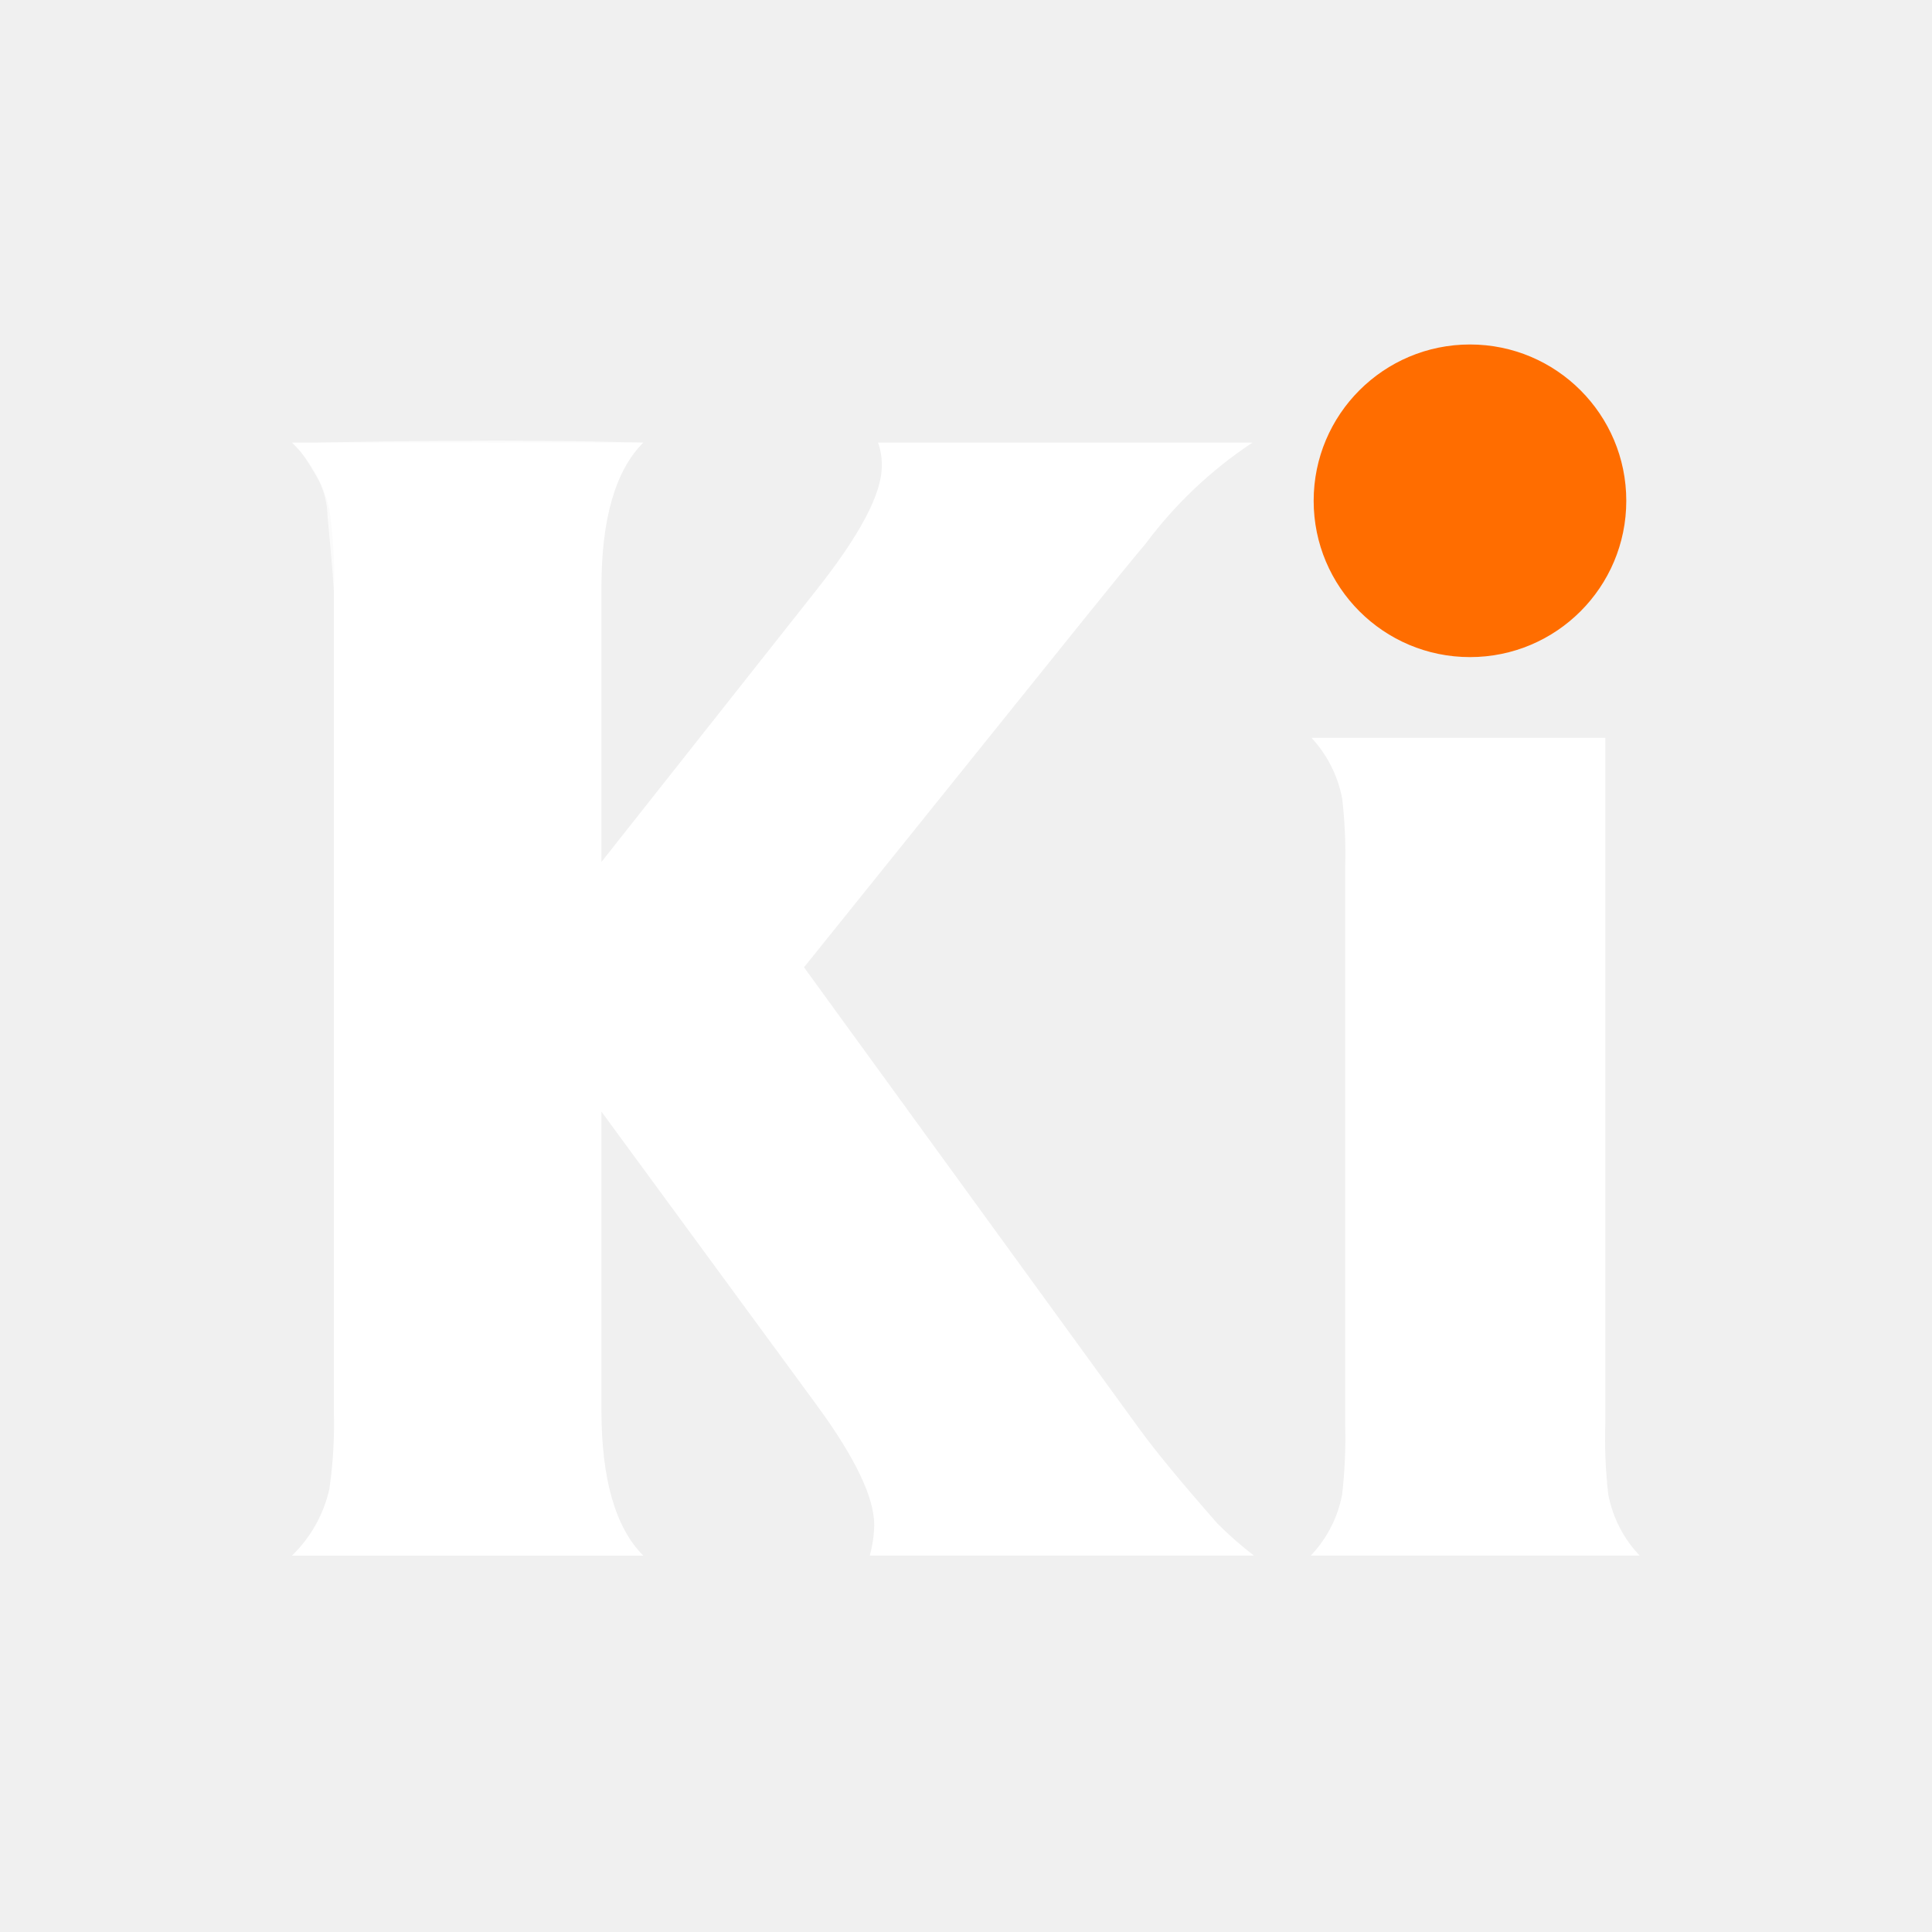
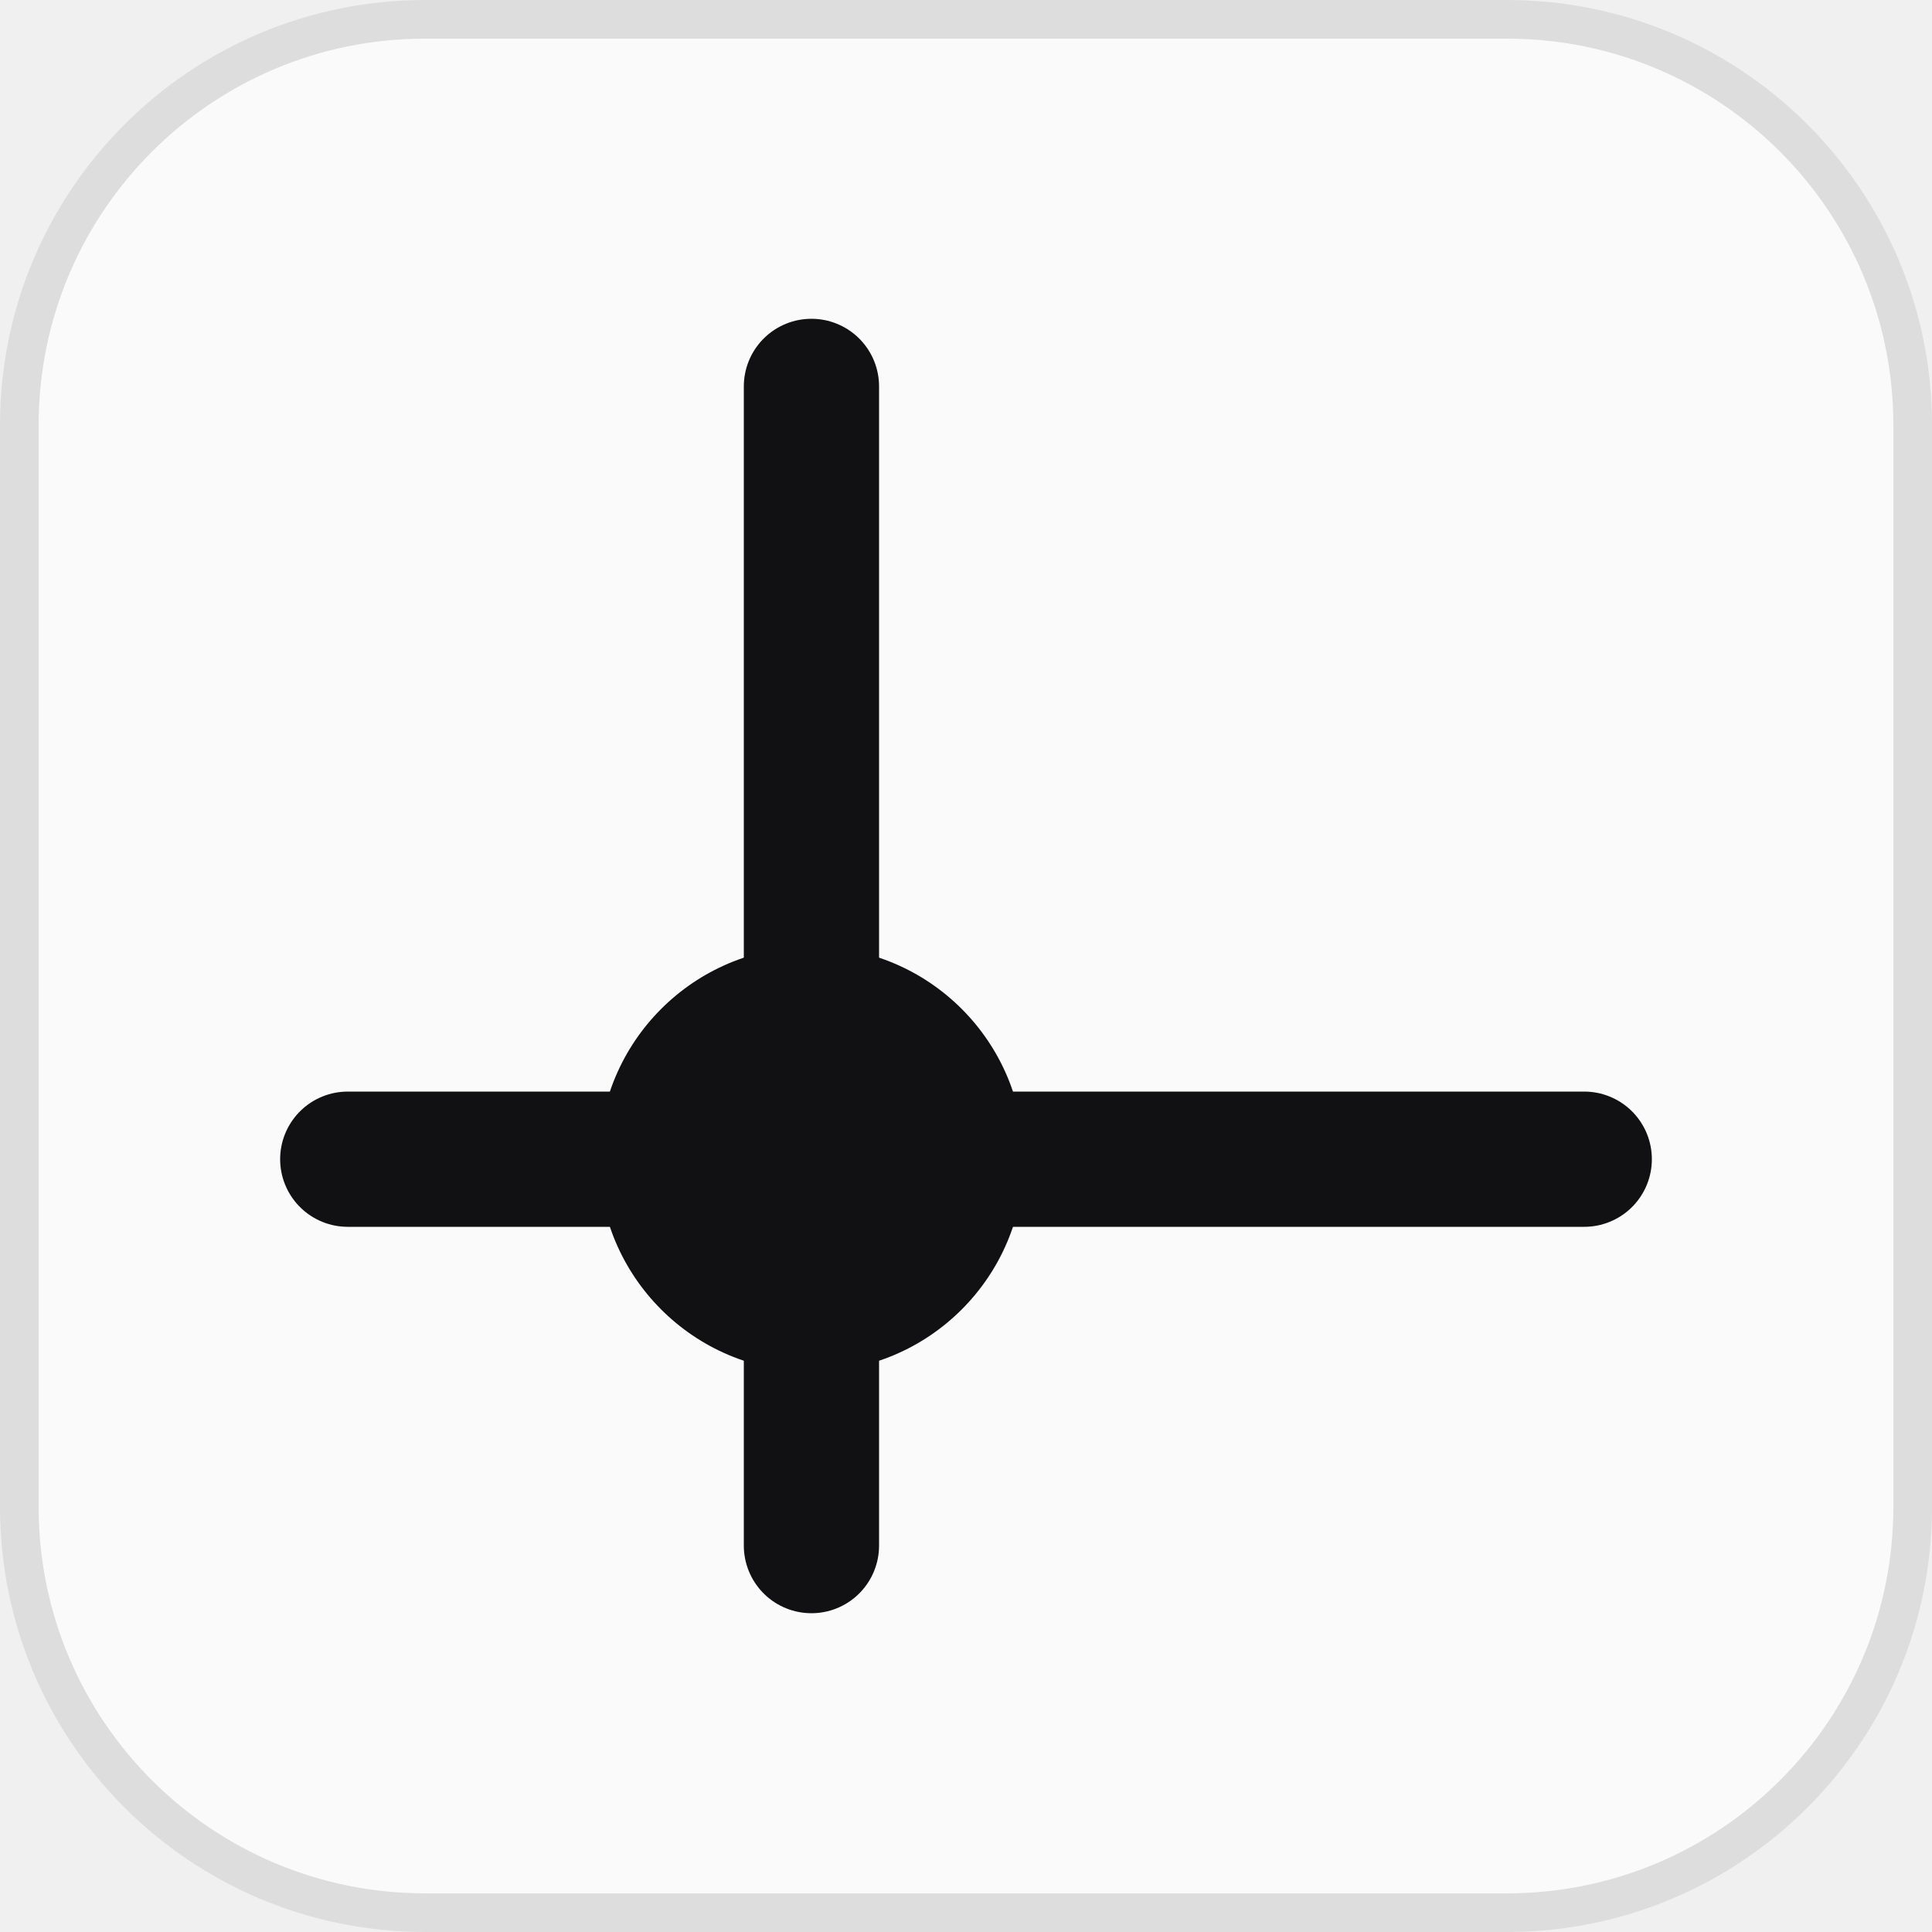
- <svg xmlns="http://www.w3.org/2000/svg" xmlns:xlink="http://www.w3.org/1999/xlink" viewBox="0 0 24 24" version="1.1" id="svg5496" width="24" height="24">
-   <defs id="defs5435">
-     <style id="style5390">.cls-1{fill:none;}.cls-2{isolation:isolate;}.cls-15,.cls-3{mix-blend-mode:overlay;}.cls-4{clip-path:url(#clip-path);}.cls-16,.cls-5{opacity:0.75;}.cls-5,.cls-7{mix-blend-mode:multiply;}.cls-6{clip-path:url(#clip-path-2);}.cls-7{opacity:0.6;}.cls-8{fill:url(#Безымянный_градиент_10);}.cls-9{mix-blend-mode:saturation;fill:url(#Безымянный_градиент_28);}.cls-10{clip-path:url(#clip-path-3);}.cls-11,.cls-16{fill:#fff;}.cls-12{fill:url(#Безымянный_градиент_114);}.cls-13{fill:url(#Безымянный_градиент_104);}.cls-14{fill:#ff6d00;}.cls-15{opacity:0.5;}</style>
-     <clipPath id="clip-path">
-       <rect class="cls-1" y="123.323" width="94" height="94" rx="20.889" id="rect5392" x="0" />
-     </clipPath>
-     <clipPath id="clip-path-2">
-       <rect class="cls-1" x="119.625" width="100" height="100" rx="22.222" id="rect5395" y="0" />
-     </clipPath>
-     <linearGradient id="Безымянный_градиент_10" x1="50.009" x2="50.009" y2="100" gradientUnits="userSpaceOnUse" gradientTransform="matrix(0.5265399,0,0,0.5265398,0.8356892,3.804588)">
-       <stop offset="0" stop-color="#2b4bb7" id="stop5398" />
-       <stop offset="1" stop-color="#2b2fb7" id="stop5400" />
-     </linearGradient>
-     <radialGradient id="Безымянный_градиент_28" cx="50.009" cy="23.272" r="28.023" gradientTransform="matrix(0,-0.5265398,0.9388205,0,5.319492,42.3899)" gradientUnits="userSpaceOnUse">
-       <stop offset="0" stop-color="#2b4bed" id="stop5403" />
-       <stop offset="1" stop-color="#2b2fb7" id="stop5405" />
-     </radialGradient>
-     <clipPath id="clip-path-3">
-       <rect class="cls-1" x="0.009" width="100" height="100" rx="22.222" id="rect5408" y="0" />
-     </clipPath>
-     <radialGradient id="Безымянный_градиент_114" cx="47.361" cy="53.197" r="38.302" gradientUnits="userSpaceOnUse">
-       <stop offset="0.001" stop-color="#fff" stop-opacity="0" id="stop5411" />
-       <stop offset="0.148" stop-color="#fbfbfb" stop-opacity="0.039" id="stop5413" />
-       <stop offset="0.372" stop-color="#f1f1f1" stop-opacity="0.146" id="stop5415" />
-       <stop offset="0.647" stop-color="#e0e0e0" stop-opacity="0.322" id="stop5417" />
-       <stop offset="0.958" stop-color="#c9c9c8" stop-opacity="0.564" id="stop5419" />
-       <stop offset="1" stop-color="#c6c6c5" stop-opacity="0.6" id="stop5421" />
-     </radialGradient>
-     <linearGradient id="Безымянный_градиент_104" x1="76.367" y1="17.957" x2="76.367" y2="33.433" gradientUnits="userSpaceOnUse">
-       <stop offset="0" stop-color="#ff6d00" id="stop5424" />
-       <stop offset="0.352" stop-color="#ff8a33" id="stop5426" />
-       <stop offset="0.844" stop-color="#ff5c00" id="stop5428" />
-       <stop offset="0.969" stop-color="#ff4800" id="stop5430" />
-       <stop offset="1" stop-color="#ff5c00" id="stop5432" />
-     </linearGradient>
-     <radialGradient xlink:href="#%D0%91%D0%B5%D0%B7%D1%8B%D0%BC%D1%8F%D0%BD%D0%BD%D1%8B%D0%B9_%D0%B3%D1%80%D0%B0%D0%B4%D0%B8%D0%B5%D0%BD%D1%82_114" id="radialGradient6102" gradientUnits="userSpaceOnUse" cx="47.361" cy="53.197" r="38.302" gradientTransform="matrix(0.5265399,0,0,0.5265398,0.8356892,3.804588)" />
-     <radialGradient xlink:href="#%D0%91%D0%B5%D0%B7%D1%8B%D0%BC%D1%8F%D0%BD%D0%BD%D1%8B%D0%B9_%D0%B3%D1%80%D0%B0%D0%B4%D0%B8%D0%B5%D0%BD%D1%82_114" id="radialGradient6104" gradientUnits="userSpaceOnUse" cx="47.361" cy="53.197" r="38.302" gradientTransform="matrix(0.5265399,0,0,0.5265398,0.8356892,3.804588)" />
-   </defs>
-   <g class="cls-2" id="g5494" transform="matrix(0.4558059,0,0,0.4558059,0.1987758,-1.208165)" style="stroke-width:2.194">
-     <rect class="cls-8" x="-0.436" width="52.654" height="52.654" rx="11.701" id="rect5459" y="2.651" style="fill:url(#%D0%91%D0%B5%D0%B7%D1%8B%D0%BC%D1%8F%D0%BD%D0%BD%D1%8B%D0%B9_%D0%B3%D1%80%D0%B0%D0%B4%D0%B8%D0%B5%D0%BD%D1%82_10);stroke-width:1.146" ry="11.683" />
-     <rect class="cls-9" x="-0.436" width="52.654" height="52.654" rx="11.701" id="rect5461" y="2.651" style="fill:url(#%D0%91%D0%B5%D0%B7%D1%8B%D0%BC%D1%8F%D0%BD%D0%BD%D1%8B%D0%B9_%D0%B3%D1%80%D0%B0%D0%B4%D0%B8%D0%B5%D0%BD%D1%82_28);stroke-width:1.146" ry="11.683" />
-     <g class="cls-3" id="g5469" style="stroke-width:2.177" transform="matrix(1.00684,0,0,1.008365,-0.4454609,2.650611)">
-       <g class="cls-10" clip-path="url(#clip-path-3)" id="g5467" style="stroke-width:2.177">
-         <g class="cls-5" id="g5465" style="stroke-width:2.177" />
-       </g>
-     </g>
-     <g class="cls-7" id="g5473" style="stroke-width:2.188" transform="matrix(1.005724,0,0,1,-0.48582,2.634574)" />
-     <path class="cls-11" d="m 15.955,26.142 5.847,-7.395 q 1.792,-2.261 1.793,-3.382 a 1.726,1.726 0 0 0 -0.102,-0.652 h 10.206 a 11.638,11.638 0 0 0 -2.91,2.752 q -0.55,0.652 -1.649,2.018 l -7.664,9.53 9.147,12.59 q 0.651,0.897 2.118,2.567 a 9.826,9.826 0 0 0 0.998,0.876 H 23.268 A 3.346,3.346 0 0 0 23.39,44.211 q 0,-1.12 -1.548,-3.239 l -5.887,-8.026 v 8.128 q 0,2.832 1.141,3.973 H 7.521 a 3.637,3.637 0 0 0 1.019,-1.813 12.4,12.4 0 0 0 0.122,-2.139 V 18.665 A 12.406,12.406 0 0 0 8.54,16.527 3.638,3.638 0 0 0 7.521,14.713 h 9.575 q -1.141,1.141 -1.141,3.952 z" id="path5475" style="stroke-width:1.146" />
-     <path class="cls-11" d="m 43.314,22.76 v 18.701 a 13.156,13.156 0 0 0 0.081,1.915 3.293,3.293 0 0 0 0.856,1.67 h -8.964 a 3.298,3.298 0 0 0 0.856,-1.67 13.542,13.542 0 0 0 0.081,-1.915 V 26.305 A 13.048,13.048 0 0 0 36.143,24.41 3.363,3.363 0 0 0 35.308,22.76 Z M 39.769,12.106 a 4.087,4.087 0 0 1 4.074,4.074 4.074,4.074 0 0 1 -8.149,0 4.035,4.035 0 0 1 4.074,-4.074 z" id="path5477" style="stroke-width:1.146" />
-     <path class="cls-12" d="m 15.955,26.142 5.847,-7.395 q 1.792,-2.261 1.793,-3.382 a 1.726,1.726 0 0 0 -0.102,-0.652 h 10.206 a 11.638,11.638 0 0 0 -2.91,2.752 q -0.55,0.652 -1.649,2.018 l -7.664,9.53 9.147,12.59 q 0.651,0.897 2.118,2.567 a 9.826,9.826 0 0 0 0.998,0.876 H 23.268 A 3.346,3.346 0 0 0 23.39,44.211 q 0,-1.12 -1.548,-3.239 l -5.887,-8.026 v 8.128 q 0,2.832 1.141,3.973 H 7.521 a 3.637,3.637 0 0 0 1.019,-1.813 12.4,12.4 0 0 0 0.122,-2.139 V 18.665 A 12.406,12.406 0 0 0 8.54,16.527 3.638,3.638 0 0 0 7.521,14.713 h 9.575 q -1.141,1.141 -1.141,3.952 z" id="path5479" style="fill:url(#radialGradient6102);stroke-width:1.146" />
-     <path class="cls-12" d="m 43.314,22.76 v 18.701 a 13.156,13.156 0 0 0 0.081,1.915 3.293,3.293 0 0 0 0.856,1.67 h -8.964 a 3.298,3.298 0 0 0 0.856,-1.67 13.542,13.542 0 0 0 0.081,-1.915 V 26.305 A 13.048,13.048 0 0 0 36.143,24.41 3.363,3.363 0 0 0 35.308,22.76 Z M 39.769,12.106 a 4.087,4.087 0 0 1 4.074,4.074 4.074,4.074 0 0 1 -8.149,0 4.035,4.035 0 0 1 4.074,-4.074 z" id="path5481" style="fill:url(#radialGradient6104);stroke-width:1.146" />
-     <g class="cls-15" id="g5489" style="stroke-width:2.188" transform="matrix(1.005724,0,0,1,-0.48582,2.634574)" />
-     <path class="cls-16" d="M 8.662,18.736 C 8.618,18.057 8.552,17.379 8.49,16.704 A 2.267,2.267 0 0 0 8.258,15.757 8.096,8.096 0 0 0 7.727,14.908 l -0.127,-0.179 0.221,-0.005 q 2.318,-0.058 4.637,-0.062 c 0.773,-0.011 1.546,0.005 2.319,0.007 0.773,0.001 1.546,0.031 2.32,0.045 -0.772,0.035 -1.545,0.086 -2.317,0.109 -0.773,0.024 -1.545,0.06 -2.318,0.071 q -2.318,0.057 -4.637,0.064 l 0.093,-0.184 a 6.362,6.362 0 0 1 0.529,0.892 1.595,1.595 0 0 1 0.16,0.512 c 0.023,0.174 0.033,0.344 0.043,0.515 0.041,0.682 0.022,1.363 0.013,2.044 z" id="path5491" style="stroke-width:1.146" />
-     <circle style="fill:#ff6d00;fill-opacity:1;stroke-width:2.293;stroke-linecap:round;stroke-linejoin:round" id="path6063" cx="39.626" cy="16.299" r="4.26" />
-   </g>
+ <svg xmlns="http://www.w3.org/2000/svg" viewBox="0 0 100 100">
+   <rect width="100" height="100" rx="22" fill="#fafafa" />
+   <rect x="1" y="1" width="98" height="98" rx="21" fill="none" stroke="rgba(0,0,0,.12)" stroke-width="2" />
+   <path d="M18 60H82M42 20V80" fill="none" stroke="#111113" stroke-width="7" stroke-linecap="round" />
+   <circle cx="42" cy="60" r="11" fill="#111113" />
</svg>
